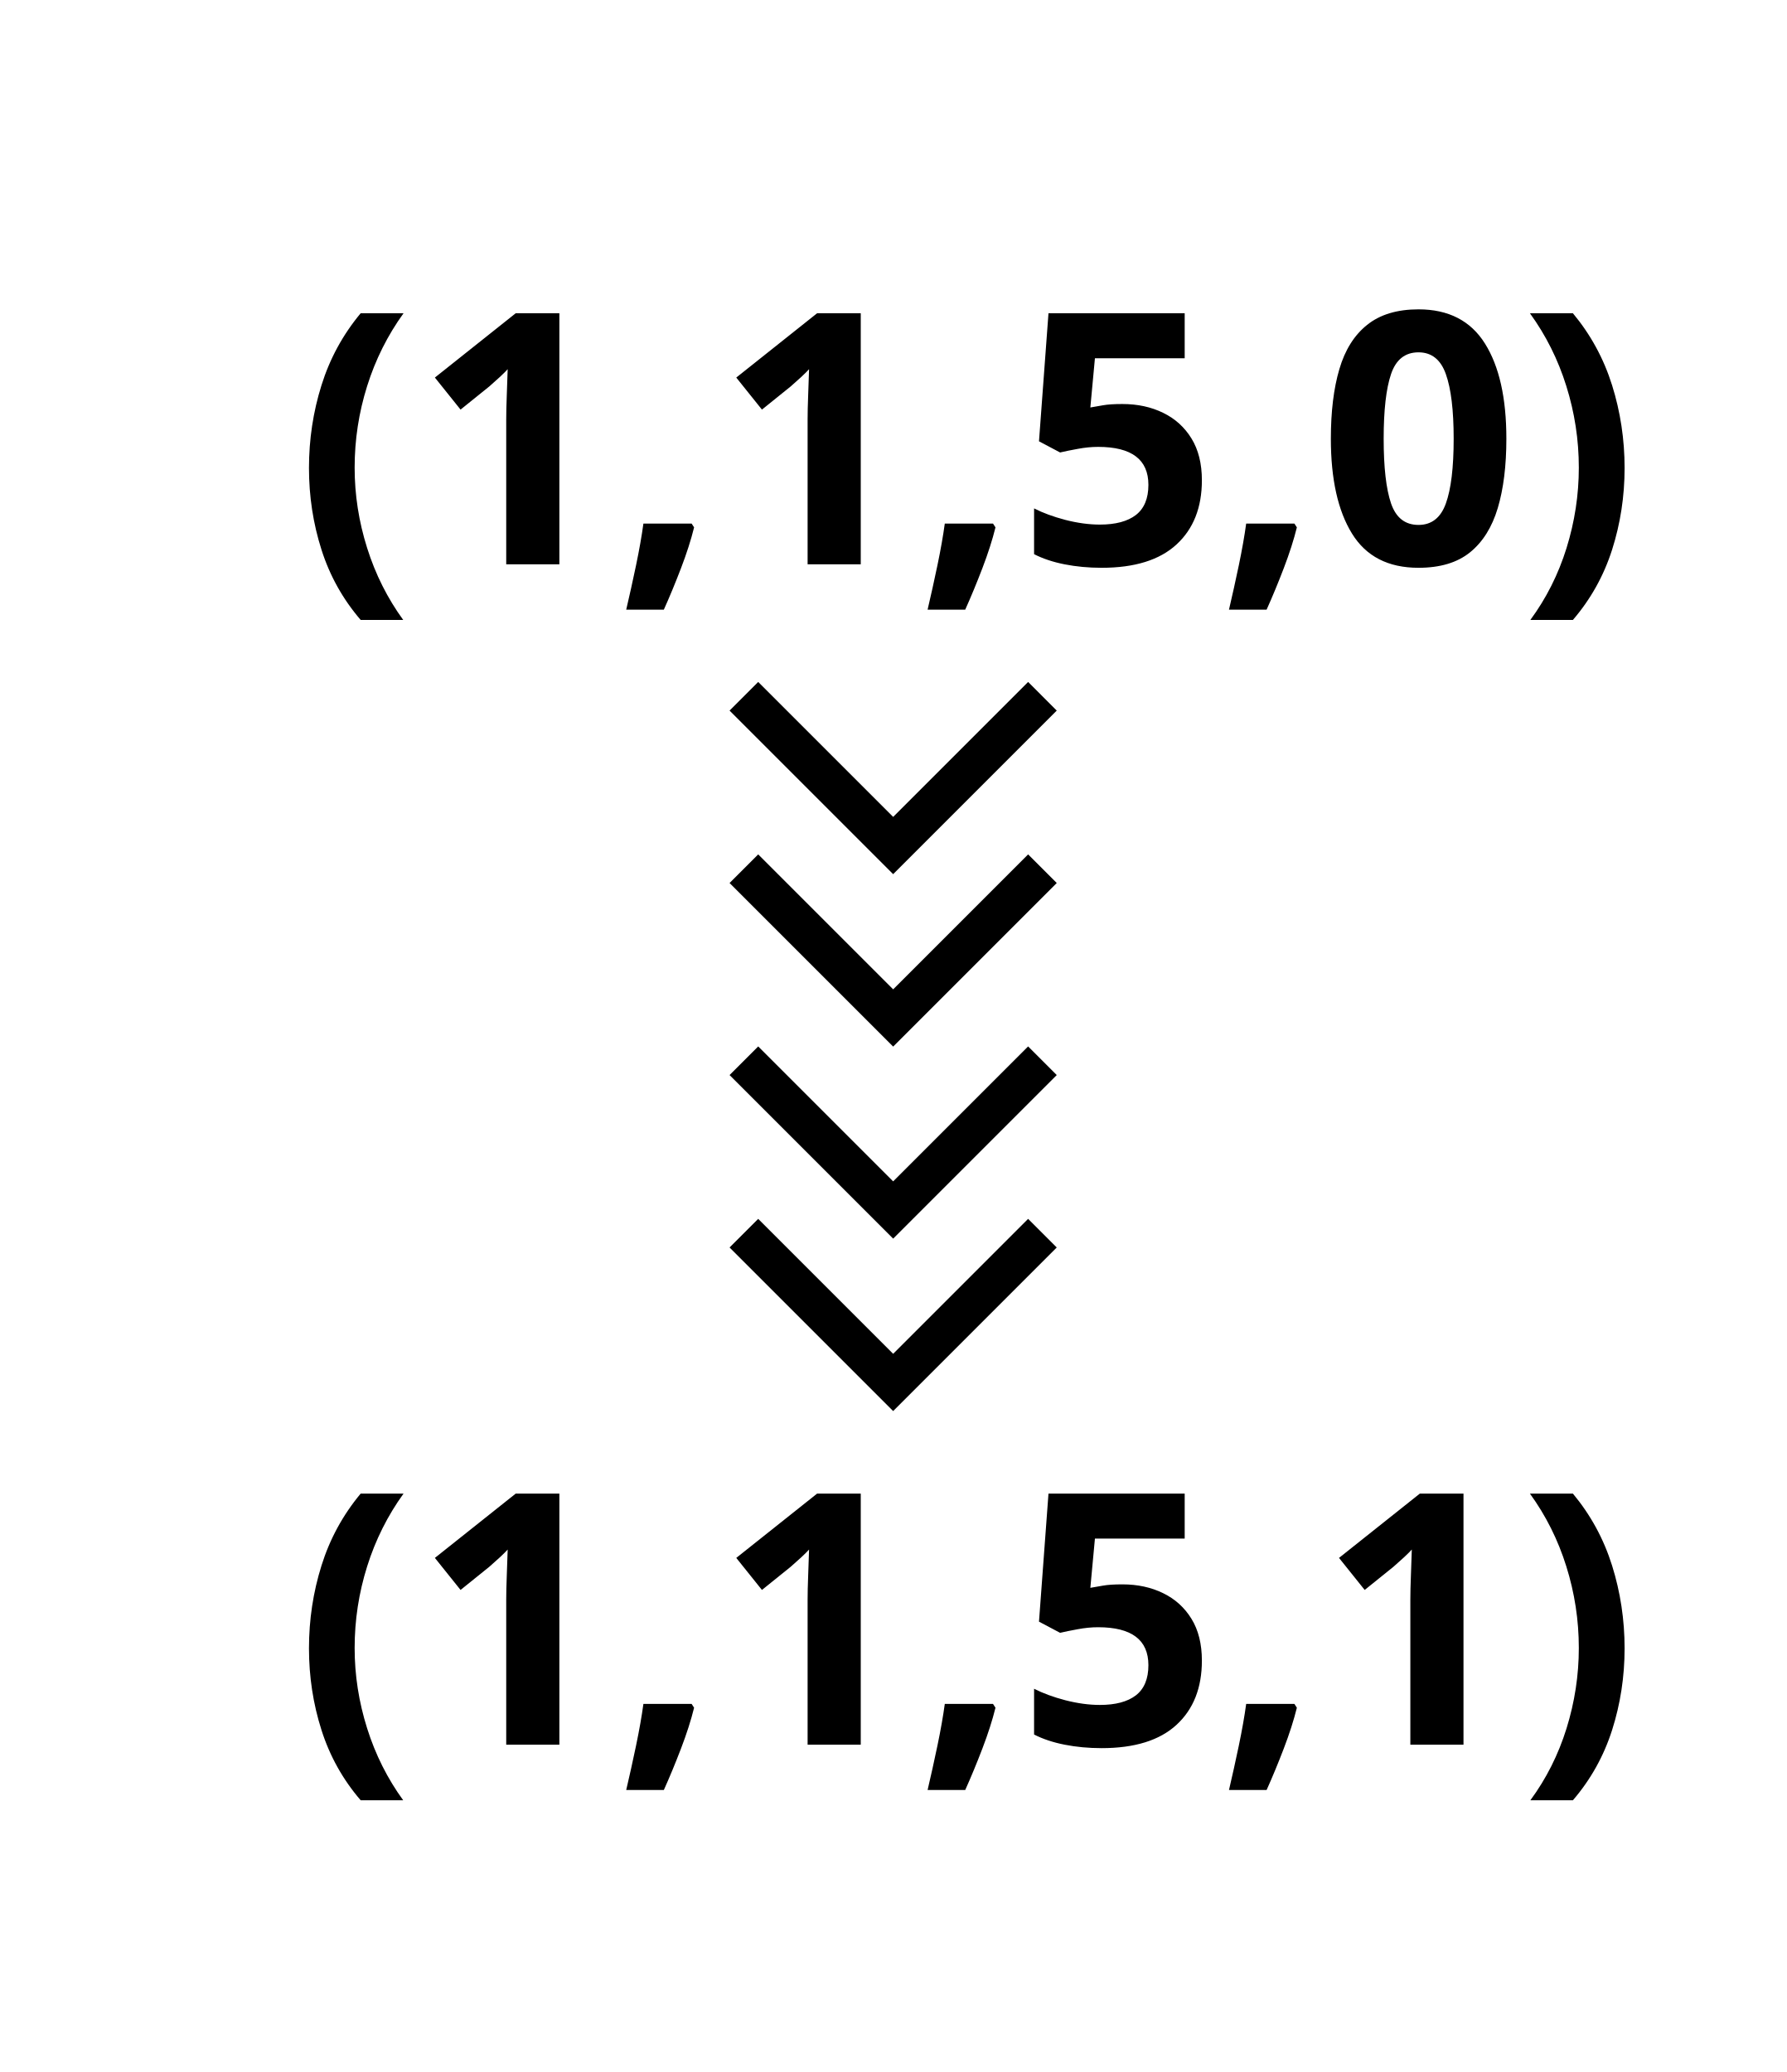
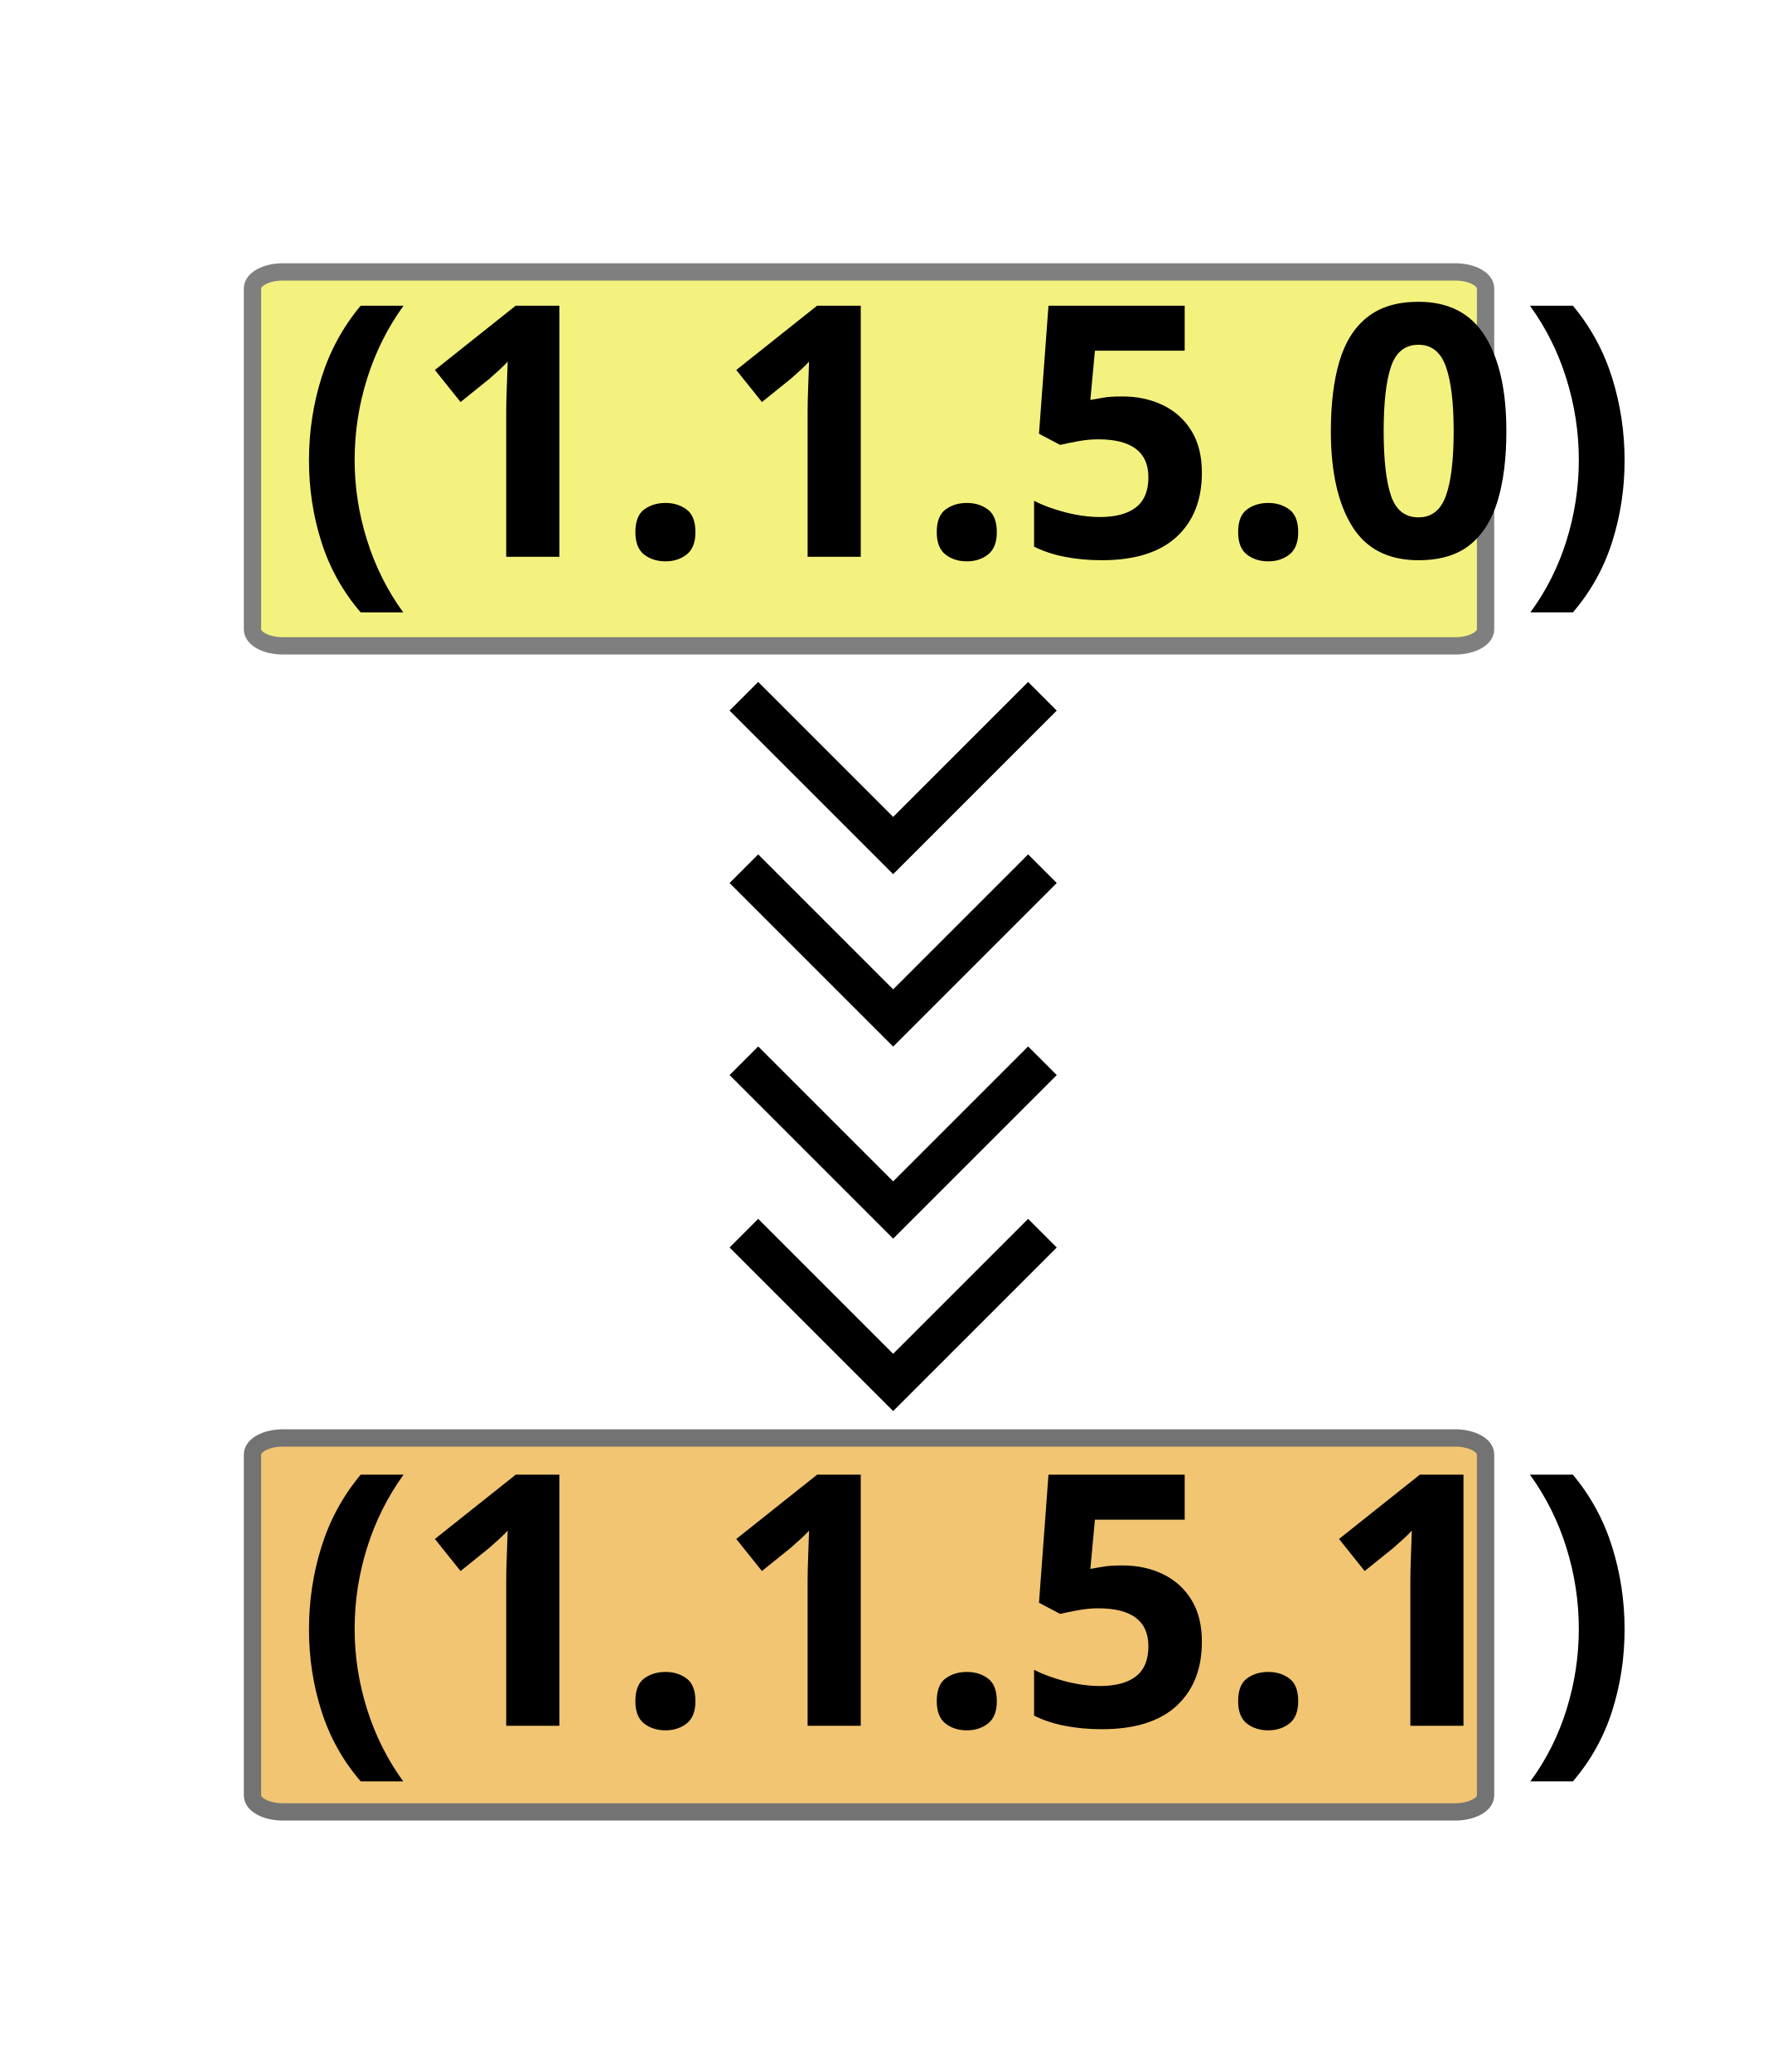
<svg xmlns="http://www.w3.org/2000/svg" width="250mm" height="290mm" viewBox="0 0 250 290" version="1.1" id="svg5" xml:space="preserve">
  <defs id="defs2" />
  <g id="layer1">
-     <text xml:space="preserve" style="font-style:normal;font-variant:normal;font-weight:600;font-stretch:normal;font-size:49.217px;line-height:1.25;font-family:'Segoe UI';-inkscape-font-specification:'Segoe UI, Semi-Bold';font-variant-ligatures:normal;font-variant-caps:normal;font-variant-numeric:normal;font-variant-east-asian:normal;stroke-width:0.769" x="41.274" y="78.982" id="text481">
-       <tspan id="tspan479" style="font-style:normal;font-variant:normal;font-weight:600;font-stretch:normal;font-size:49.217px;font-family:'Segoe UI';-inkscape-font-specification:'Segoe UI, Semi-Bold';font-variant-ligatures:normal;font-variant-caps:normal;font-variant-numeric:normal;font-variant-east-asian:normal;stroke-width:0.769" x="41.274" y="78.982">(1,1,5,0)</tspan>
+     <rect style="display:none;opacity:0.51;fill:#cbad00;fill-opacity:1;stroke:#000000;stroke-width:1.848;stroke-linecap:square;stroke-dasharray:none;stroke-dashoffset:0.841;stroke-opacity:1;stop-color:#000000" id="rect401" width="47.185" height="111.395" x="101.351" y="89.899" rx="2.077" ry="2.74" />
+     <rect style="opacity:0.503;fill:#e7e500;fill-opacity:1;stroke:#000000;stroke-width:2.422;stroke-linecap:square;stroke-dasharray:none;stroke-dashoffset:0.841;stroke-opacity:1;stop-color:#000000" id="rect401-5" width="52.336" height="172.576" x="-90.394" y="35.335" rx="2.303" ry="4.245" transform="rotate(-90)" />
+     <rect style="opacity:0.549;fill:#e79600;fill-opacity:1;stroke:#000000;stroke-width:2.422;stroke-linecap:square;stroke-dasharray:none;stroke-dashoffset:0.841;stroke-opacity:1;stop-color:#000000" id="rect401-5-5" width="52.336" height="172.576" x="-253.596" y="35.335" rx="2.303" ry="4.245" transform="rotate(-90)" />
+     <text xml:space="preserve" style="font-style:normal;font-variant:normal;font-weight:600;font-stretch:normal;font-size:49.217px;line-height:1.25;font-family:'Segoe UI';-inkscape-font-specification:'Segoe UI, Semi-Bold';font-variant-ligatures:normal;font-variant-caps:normal;font-variant-numeric:normal;font-variant-east-asian:normal;stroke-width:0.769" x="41.274" y="77.924" id="text481">
+       <tspan id="tspan479" style="font-style:normal;font-variant:normal;font-weight:600;font-stretch:normal;font-size:49.217px;font-family:'Segoe UI';-inkscape-font-specification:'Segoe UI, Semi-Bold';font-variant-ligatures:normal;font-variant-caps:normal;font-variant-numeric:normal;font-variant-east-asian:normal;stroke-width:0.769" x="41.274" y="77.924">(1.1.5.0)</tspan>
    </text>
-     <text xml:space="preserve" style="font-style:normal;font-variant:normal;font-weight:600;font-stretch:normal;font-size:49.217px;line-height:1.25;font-family:'Segoe UI';-inkscape-font-specification:'Segoe UI, Semi-Bold';font-variant-ligatures:normal;font-variant-caps:normal;font-variant-numeric:normal;font-variant-east-asian:normal;stroke-width:0.769" x="41.274" y="244.186" id="text481-0">
-       <tspan id="tspan479-5" style="font-style:normal;font-variant:normal;font-weight:600;font-stretch:normal;font-size:49.217px;font-family:'Segoe UI';-inkscape-font-specification:'Segoe UI, Semi-Bold';font-variant-ligatures:normal;font-variant-caps:normal;font-variant-numeric:normal;font-variant-east-asian:normal;stroke-width:0.769" x="41.274" y="244.186">(1,1,5,1)</tspan>
+     <text xml:space="preserve" style="font-style:normal;font-variant:normal;font-weight:600;font-stretch:normal;font-size:49.217px;line-height:1.25;font-family:'Segoe UI';-inkscape-font-specification:'Segoe UI, Semi-Bold';font-variant-ligatures:normal;font-variant-caps:normal;font-variant-numeric:normal;font-variant-east-asian:normal;stroke-width:0.769" x="41.274" y="241.54" id="text481-0">
+       <tspan id="tspan479-5" style="font-style:normal;font-variant:normal;font-weight:600;font-stretch:normal;font-size:49.217px;font-family:'Segoe UI';-inkscape-font-specification:'Segoe UI, Semi-Bold';font-variant-ligatures:normal;font-variant-caps:normal;font-variant-numeric:normal;font-variant-east-asian:normal;stroke-width:0.769" x="41.274" y="241.54">(1.1.5.1)</tspan>
    </text>
    <path d="m 125,146.482 -22.894,-22.894 4.007,-4.006 18.888,18.888 18.888,-18.888 4.006,4.006 z m 0,-24.134 -22.894,-22.894 4.007,-4.007 18.888,18.888 18.888,-18.888 4.006,4.007 z" id="path802" style="stroke-width:1.908" />
    <path d="m 125,197.494 -22.894,-22.894 4.007,-4.006 18.888,18.888 18.888,-18.888 4.006,4.006 z m 0,-24.134 -22.894,-22.894 4.007,-4.007 18.888,18.888 18.888,-18.888 4.006,4.007 z" id="path802-8" style="stroke-width:1.908" />
    <path d="m 311.818,139.036 -22.894,-22.894 4.007,-4.006 18.888,18.888 18.888,-18.888 4.006,4.006 z m 0,-24.134 -22.894,-22.894 4.007,-4.007 18.888,18.888 18.888,-18.888 4.006,4.007 z" id="path802-9" style="stroke-width:1.908" />
    <path d="m 311.818,190.049 -22.894,-22.894 4.007,-4.006 18.888,18.888 18.888,-18.888 4.006,4.006 z m 0,-24.134 -22.894,-22.894 4.007,-4.007 18.888,18.888 18.888,-18.888 4.006,4.007 z" id="path802-8-1" style="stroke-width:1.908" />
  </g>
</svg>
